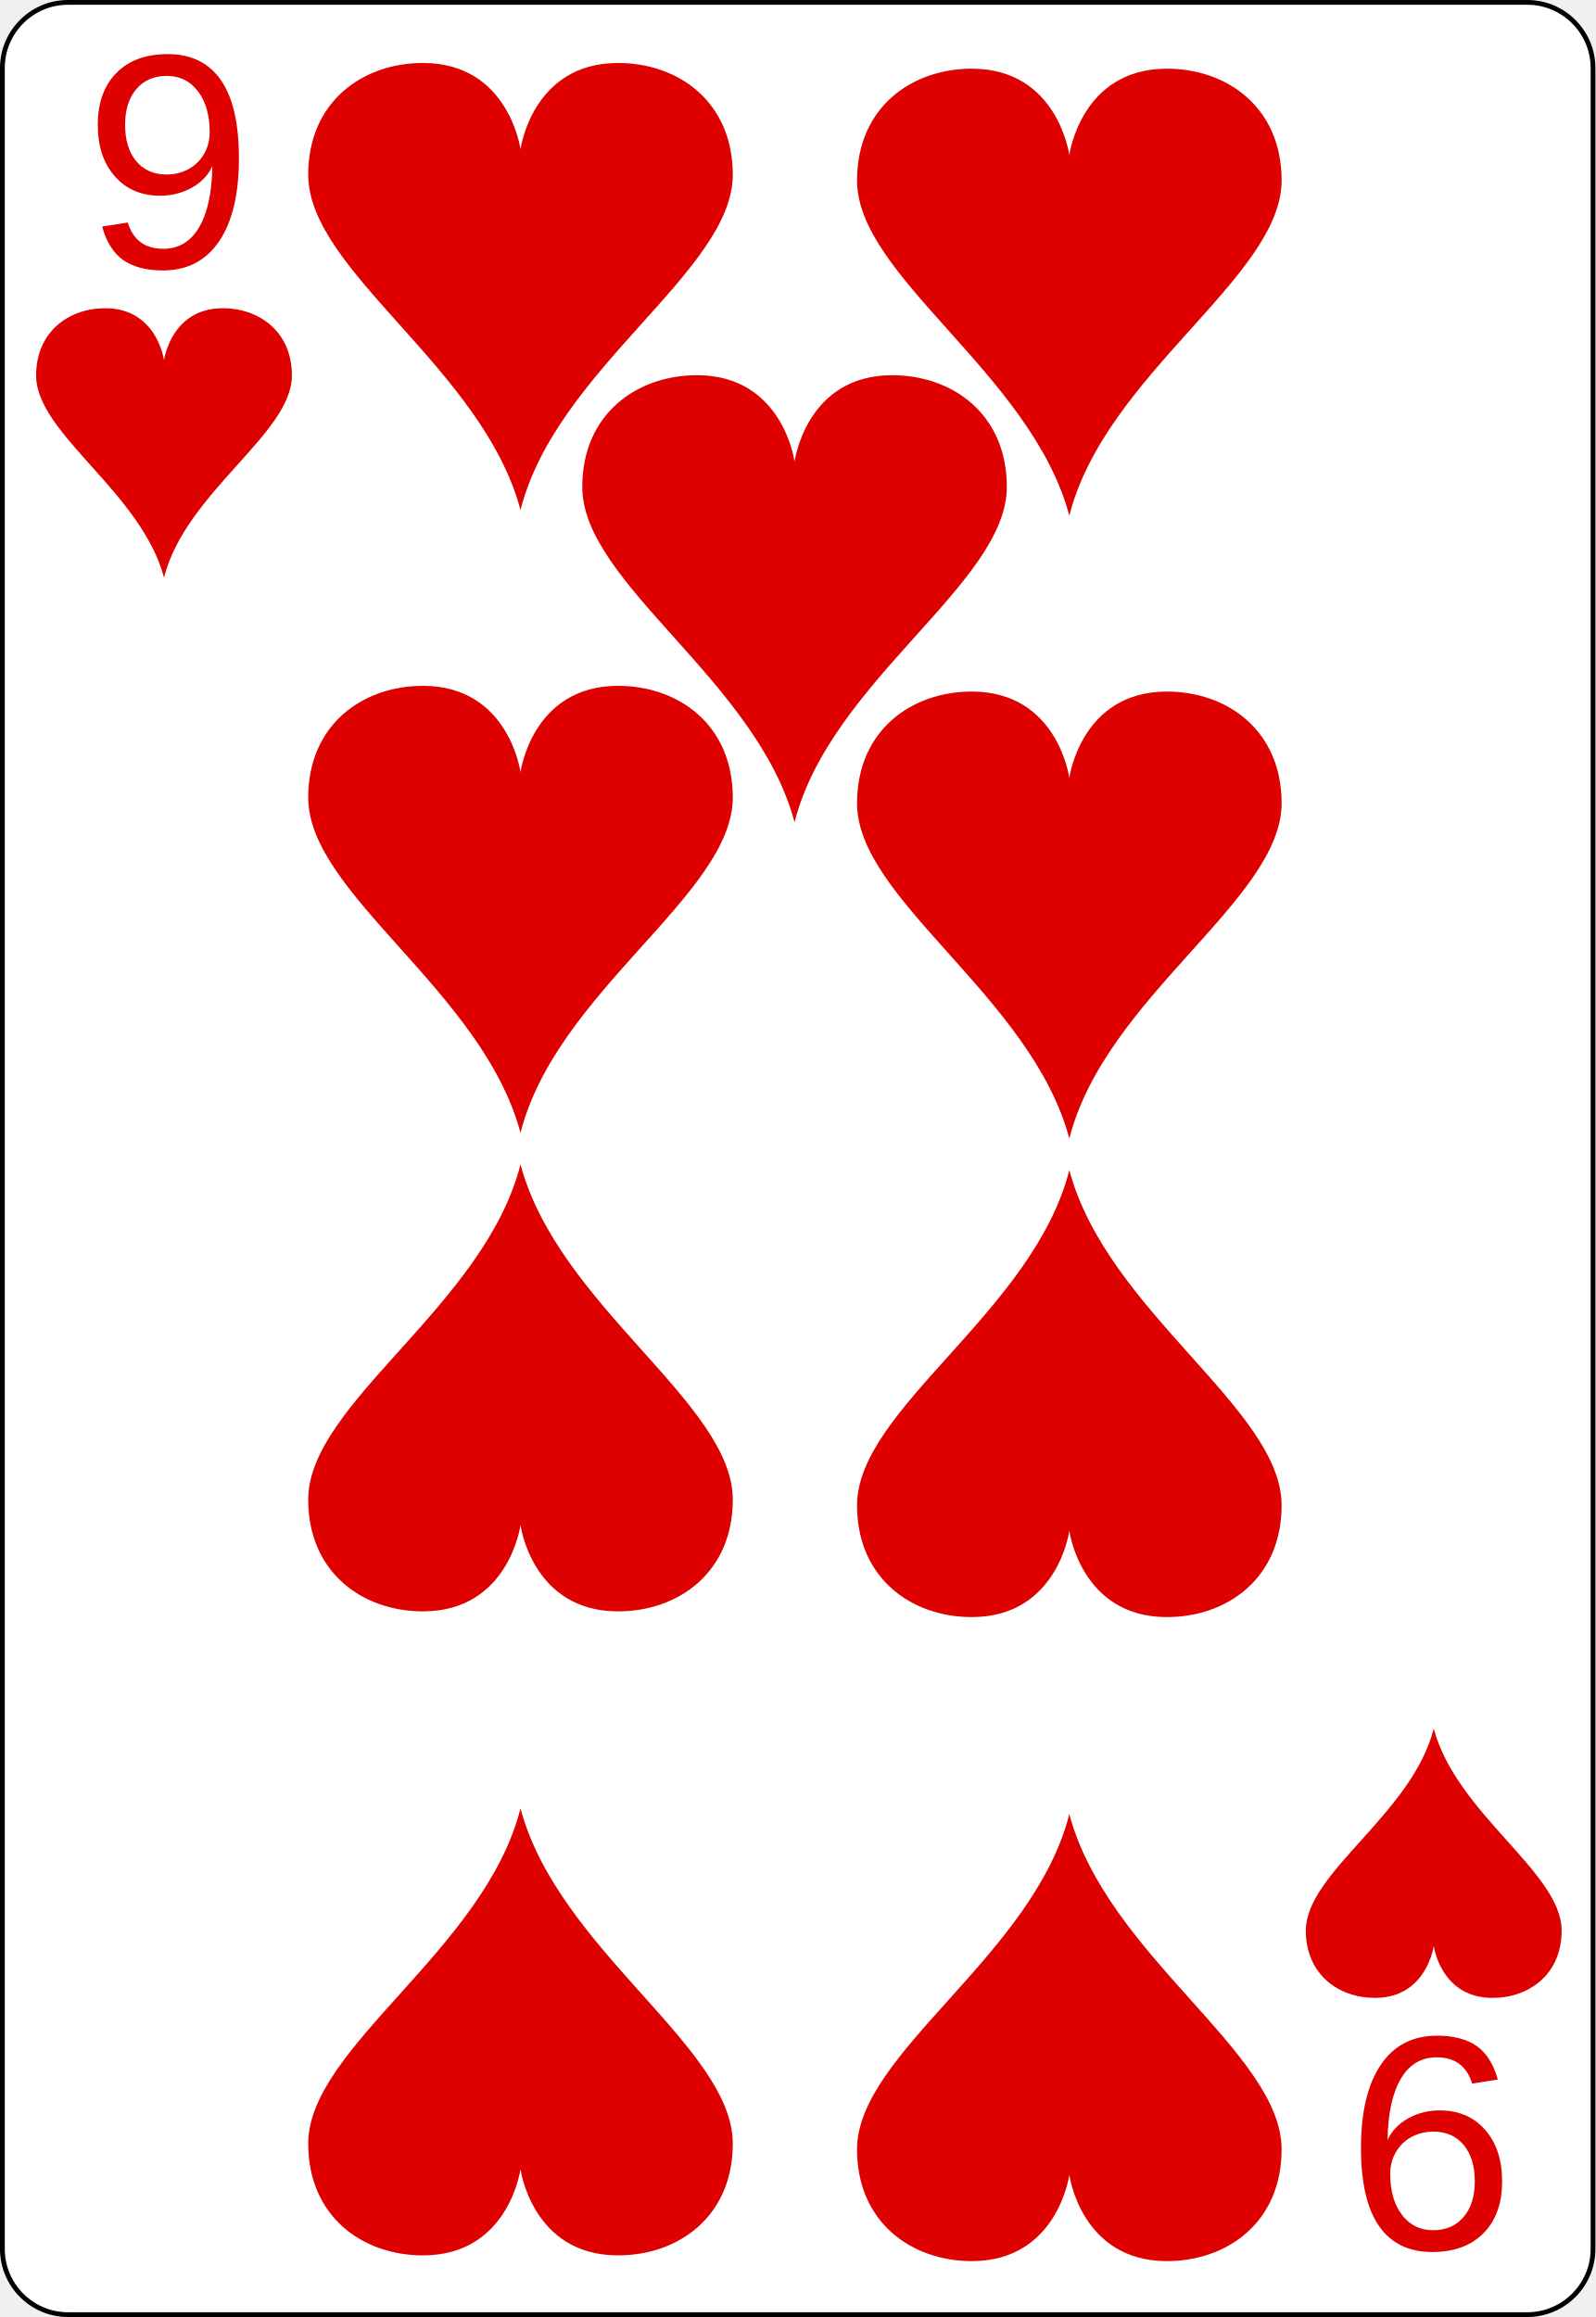
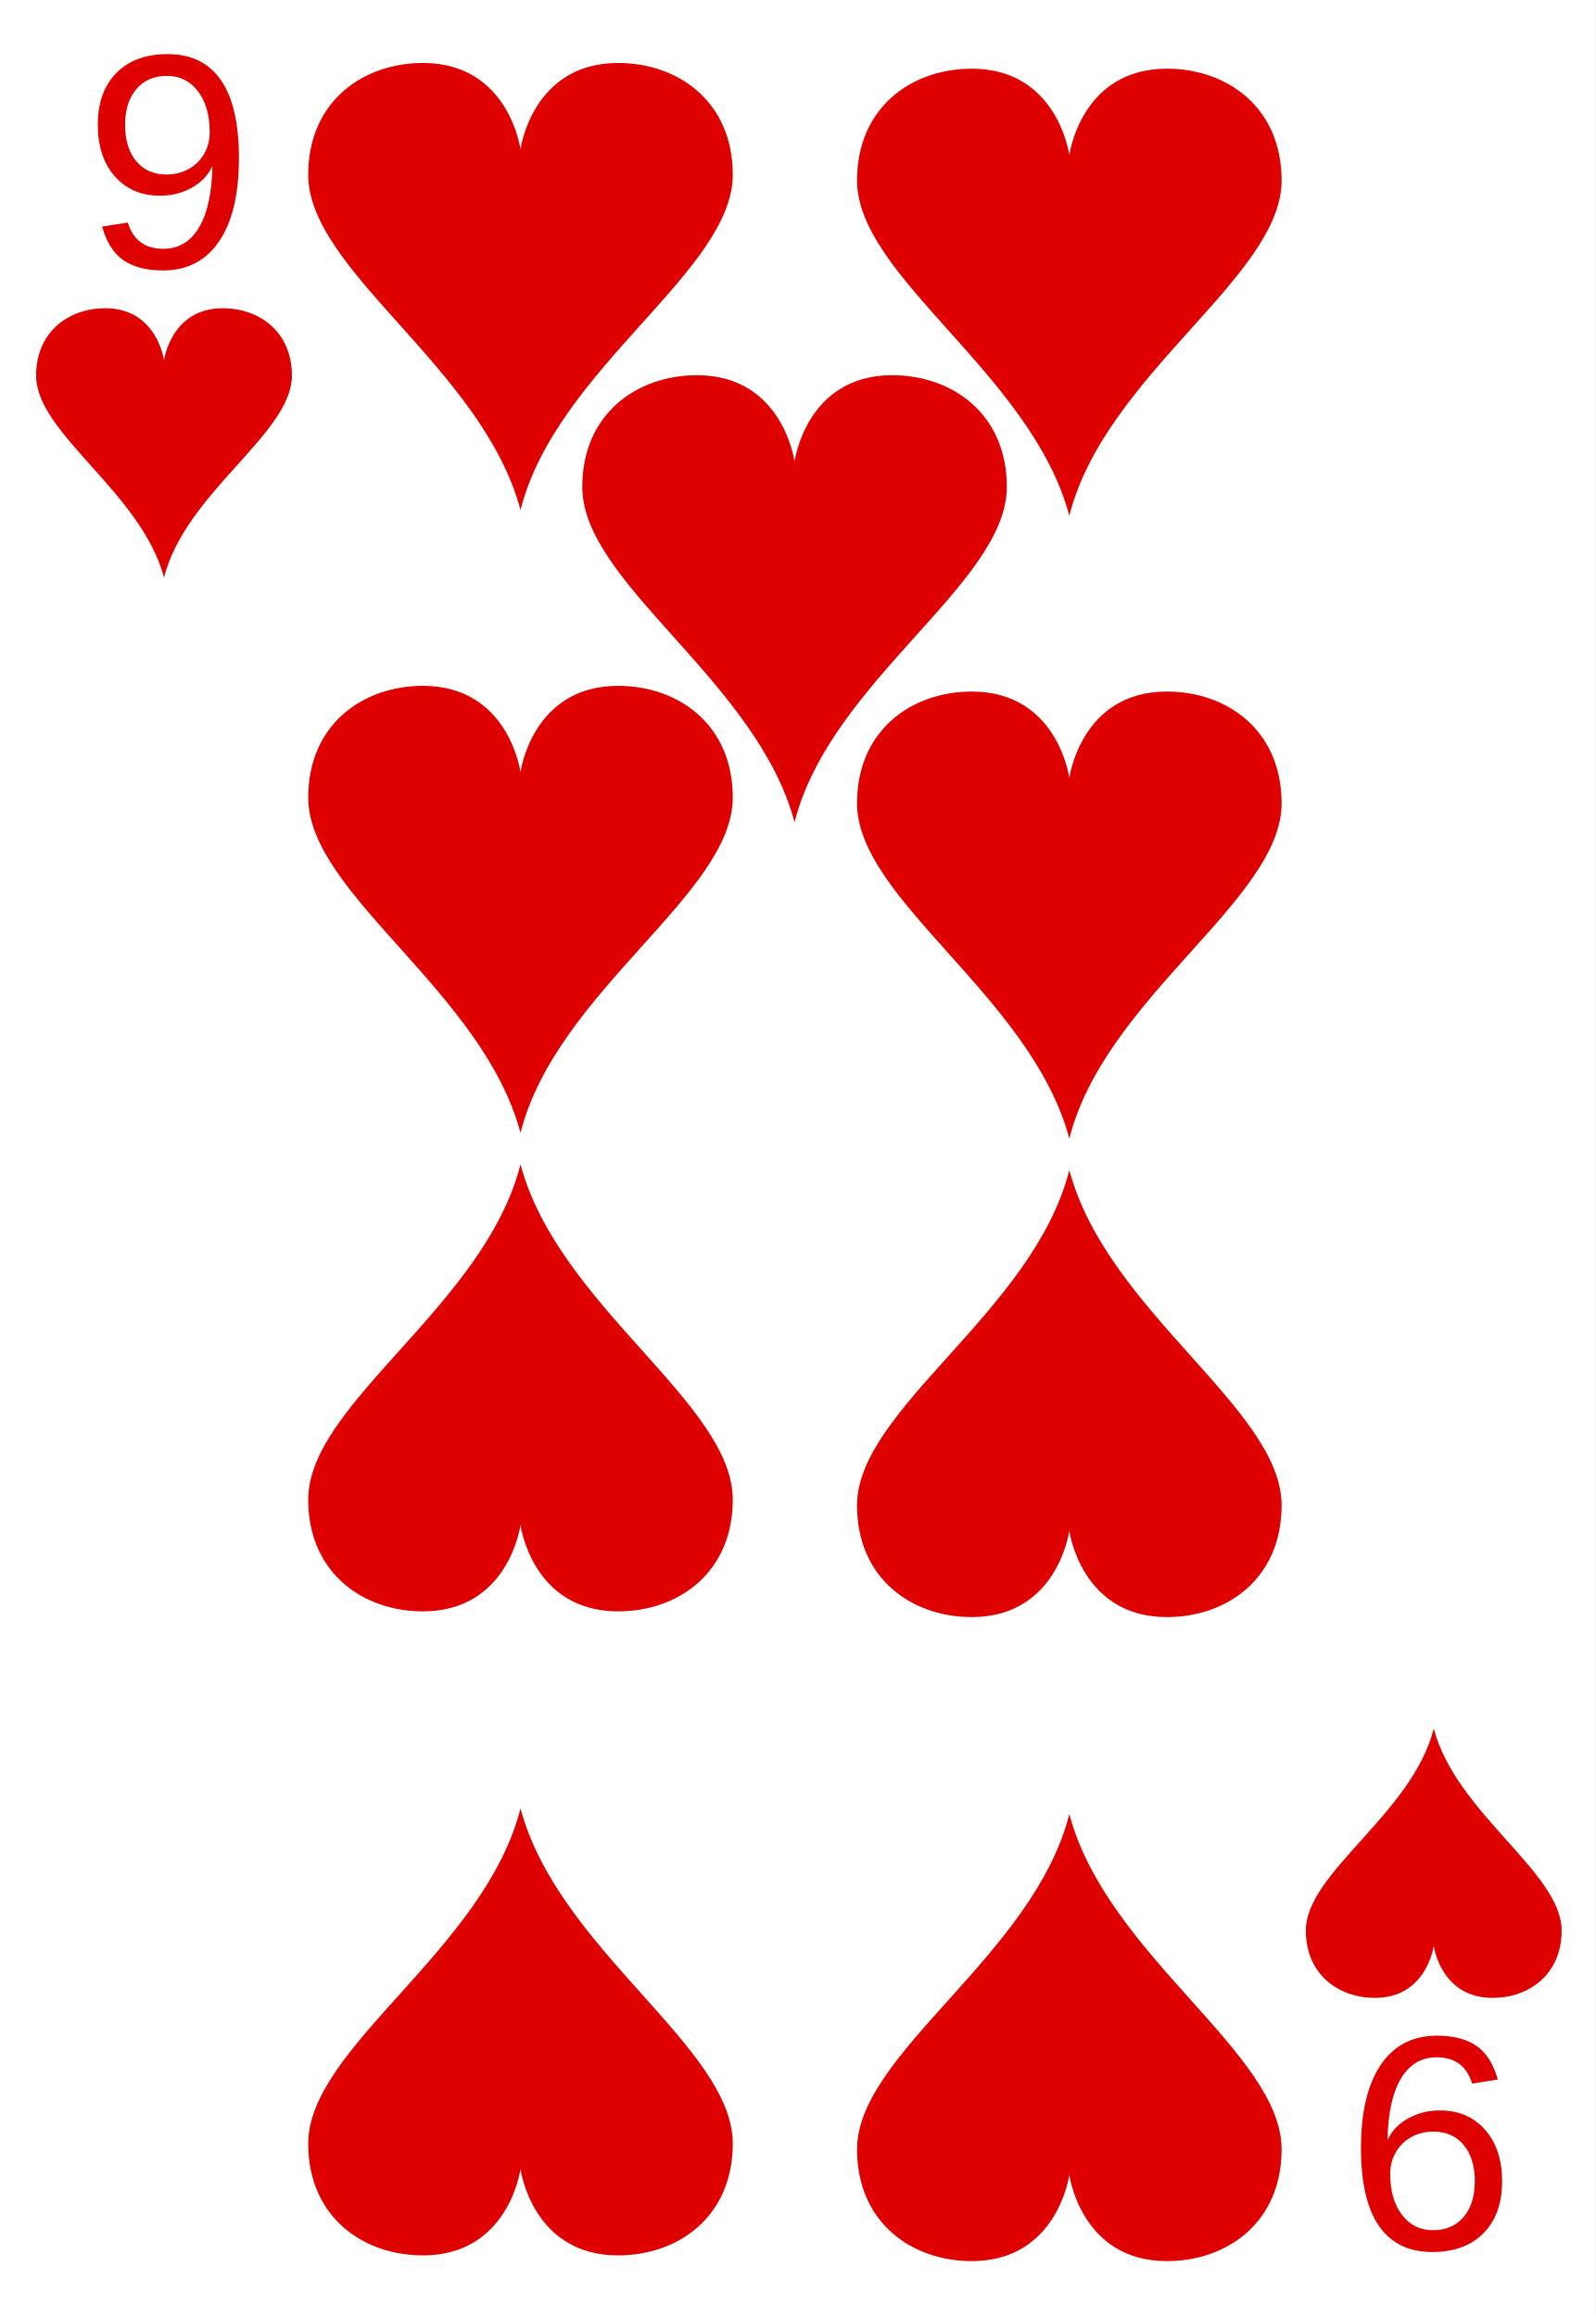
<svg xmlns="http://www.w3.org/2000/svg" xmlns:xlink="http://www.w3.org/1999/xlink" width="167.087pt" height="242.667pt" viewBox="0 0 167.087 242.667" xml:space="preserve" id="svg2" version="1.1">
  <defs id="defs41">
    <radialGradient xlink:href="#linearGradient3773" id="radialGradient3781" cx="-0.158" cy="-8.835" fx="-0.158" fy="-8.835" r="8" gradientTransform="matrix(-1.584269,-0.02349808,0.03071979,-2.477574,-0.2485638,-26.71351)" gradientUnits="userSpaceOnUse" />
    <linearGradient id="linearGradient3773">
      <stop style="stop-color:#000000;stop-opacity:1;" offset="0" id="stop3775" />
      <stop style="stop-color:#000000;stop-opacity:0.649;" offset="1" id="stop3777" />
    </linearGradient>
    <radialGradient xlink:href="#linearGradient3773" id="radialGradient3957" cx="-0.158" cy="-8.835" fx="-0.158" fy="-8.835" r="8" gradientTransform="matrix(-1.584269,-0.02349808,0.03071979,-2.477574,-0.2485638,-26.71351)" gradientUnits="userSpaceOnUse" />
    <linearGradient id="linearGradient3959">
      <stop style="stop-color:#000000;stop-opacity:1;" offset="0" id="stop3961" />
      <stop style="stop-color:#000000;stop-opacity:0.649;" offset="1" id="stop3963" />
    </linearGradient>
    <radialGradient r="81.903" fy="509.476" fx="168.025" cy="509.476" cx="168.025" gradientTransform="matrix(1.25656,-0.7774064,0.3366382,0.5361257,-221.2021,359.2426)" gradientUnits="userSpaceOnUse" id="radialGradient3975" xlink:href="#linearGradient3784-4" />
    <linearGradient id="linearGradient3784-4">
      <stop style="stop-color:#ffffff;stop-opacity:0.435;" offset="0" id="stop3786-8" />
      <stop style="stop-color:#000000;stop-opacity:0;" offset="1" id="stop3788-6" />
    </linearGradient>
    <radialGradient xlink:href="#linearGradient3784-4-5" id="radialGradient3929" gradientUnits="userSpaceOnUse" gradientTransform="matrix(1.25656,-0.7774064,0.3366382,0.5361257,-221.2021,359.2426)" cx="168.025" cy="509.476" fx="168.025" fy="509.476" r="81.903" />
    <linearGradient id="linearGradient3784-4-5">
      <stop style="stop-color:#ffffff;stop-opacity:0.489;" offset="0" id="stop3786-8-0" />
      <stop style="stop-color:#000000;stop-opacity:0;" offset="1" id="stop3788-6-3" />
    </linearGradient>
    <radialGradient xlink:href="#linearGradient3784-4-1" id="radialGradient3927" gradientUnits="userSpaceOnUse" gradientTransform="matrix(1.25656,-0.7774064,0.3366382,0.5361257,-221.2021,359.2426)" cx="168.025" cy="509.476" fx="168.025" fy="509.476" r="81.903" />
    <linearGradient id="linearGradient3784-4-1">
      <stop style="stop-color:#ffffff;stop-opacity:0.237;" offset="0" id="stop3786-8-03" />
      <stop style="stop-color:#000000;stop-opacity:0;" offset="1" id="stop3788-6-6" />
    </linearGradient>
    <radialGradient xlink:href="#linearGradient3768" id="radialGradient3776" cx="-0.206" cy="-4.579" fx="-0.206" fy="-4.579" r="8" gradientTransform="matrix(-1,0,0,-1.720176,-0.4120407,-13.02719)" gradientUnits="userSpaceOnUse" />
    <linearGradient id="linearGradient3768">
      <stop style="stop-color:#df0000;stop-opacity:1;" offset="0" id="stop3770" />
      <stop style="stop-color:#df0000;stop-opacity:0.672;" offset="1" id="stop3772" />
    </linearGradient>
    <radialGradient r="81.903" fy="511.223" fx="171.487" cy="511.223" cx="171.487" gradientTransform="matrix(1.152989,-0.6739155,0.3948202,0.6754904,-233.6326,270.4008)" gradientUnits="userSpaceOnUse" id="radialGradient4013" xlink:href="#linearGradient3784-4-6" />
    <linearGradient id="linearGradient3784-4-6">
      <stop style="stop-color:#ffffff;stop-opacity:0.313;" offset="0" id="stop3786-8-8" />
      <stop style="stop-color:#000000;stop-opacity:0;" offset="1" id="stop3788-6-8" />
    </linearGradient>
    <radialGradient r="81.903" fy="492.632" fx="159.354" cy="492.632" cx="159.354" gradientTransform="matrix(1.089478,-0.715138,0.4464527,0.6562658,-244.9333,290.9185)" gradientUnits="userSpaceOnUse" id="radialGradient4013-8" xlink:href="#linearGradient3784-4-2" />
    <linearGradient id="linearGradient3784-4-2">
      <stop style="stop-color:#ffffff;stop-opacity:0.29;" offset="0" id="stop3786-8-1" />
      <stop style="stop-color:#000000;stop-opacity:0;" offset="1" id="stop3788-6-5" />
    </linearGradient>
    <radialGradient r="81.903" fy="492.632" fx="159.354" cy="492.632" cx="159.354" gradientTransform="matrix(1.089478,-0.715138,0.4464527,0.6562658,-244.9333,290.9185)" gradientUnits="userSpaceOnUse" id="radialGradient3073" xlink:href="#linearGradient3784-4-2" />
  </defs>
-   <g id="Layer_x0020_1" style="fill-rule:nonzero;clip-rule:nonzero;stroke:#000000;stroke-miterlimit:4;">
-     <path style="fill:#FFFFFF;stroke-width:0.5;" d="M166.837,235.548c0,3.777-3.087,6.869-6.871,6.869H7.111c-3.775,0-6.861-3.092-6.861-6.869V7.12C0.25,3.343,3.336,0.25,7.111,0.25h152.855    c3.784,0,6.871,3.093,6.871,6.87v228.428z" id="path5" />
+   <g id="Layer_x0020_1" style="fill-rule:nonzero;clip-rule:nonzero;stroke:none;">
+     <rect x="0" y="0" width="167.087" height="242.667" fill="#FFFFFF" stroke="none" style="fill:#FFFFFF;stroke:none;" id="path5" />
    <g style="stroke:none;" id="g7">
      <g id="g9">
				
			</g>
    </g>
    <g id="g15">
			
		</g>
    <g id="g19">
			
		</g>
    <g style="stroke:none;" id="g23">
      <g id="g25">
				
			</g>
    </g>
    <g style="stroke:none;" id="g31">
      <g id="g33">
				
			</g>
    </g>
  </g>
  <g transform="matrix(1.674307,0,0,1.566992,17.17751,46.38532)" id="layer1-9-6" style="fill:#df0000;fill-opacity:1">
    <path style="fill:#df0000;fill-opacity:1" id="hl-8" d="M 3.676,-9 C 0.433,-9 0,-5.523 0,-5.523 0,-5.523 -0.433,-9 -3.676,-9 -5.946,-9 -8,-7.441 -8,-4.5 -8,-0.614 -1.421,3.294 0,9 1.352,3.299 8,-0.614 8,-4.5 8,-7.441 5.946,-9 3.676,-9 z" />
  </g>
  <g transform="matrix(-1.674307,0,0,-1.566992,150.156,195.1431)" id="layer1-9-6-5" style="fill:#df0000;fill-opacity:1">
    <path style="fill:#df0000;fill-opacity:1" id="hl-8-1" d="M 3.676,-9 C 0.433,-9 0,-5.523 0,-5.523 0,-5.523 -0.433,-9 -3.676,-9 -5.946,-9 -8,-7.441 -8,-4.5 -8,-0.614 -1.421,3.294 0,9 1.352,3.299 8,-0.614 8,-4.5 8,-7.441 5.946,-9 3.676,-9 z" />
  </g>
  <g transform="matrix(2.779008,0,0,2.600887,54.51227,30.00377)" id="layer1-9-6-8" style="fill:#df0000;fill-opacity:1">
    <path style="fill:#df0000;fill-opacity:1" id="hl-8-8" d="M 3.676,-9 C 0.433,-9 0,-5.523 0,-5.523 0,-5.523 -0.433,-9 -3.676,-9 -5.946,-9 -8,-7.441 -8,-4.5 -8,-0.614 -1.421,3.294 0,9 1.352,3.299 8,-0.614 8,-4.5 8,-7.441 5.946,-9 3.676,-9 z" />
  </g>
  <g transform="matrix(-2.779008,0,0,-2.600887,54.51227,212.8062)" id="layer1-9-6-8-9" style="fill:#df0000;fill-opacity:1">
    <path style="fill:#df0000;fill-opacity:1" id="hl-8-8-5" d="M 3.676,-9 C 0.433,-9 0,-5.523 0,-5.523 0,-5.523 -0.433,-9 -3.676,-9 -5.946,-9 -8,-7.441 -8,-4.5 -8,-0.614 -1.421,3.294 0,9 1.352,3.299 8,-0.614 8,-4.5 8,-7.441 5.946,-9 3.676,-9 z" />
  </g>
  <g transform="matrix(2.779008,0,0,2.600887,54.51227,95.23862)" id="layer1-9-6-8-8" style="fill:#df0000;fill-opacity:1">
    <path style="fill:#df0000;fill-opacity:1" id="hl-8-8-8" d="M 3.676,-9 C 0.433,-9 0,-5.523 0,-5.523 0,-5.523 -0.433,-9 -3.676,-9 -5.946,-9 -8,-7.441 -8,-4.5 -8,-0.614 -1.421,3.294 0,9 1.352,3.299 8,-0.614 8,-4.5 8,-7.441 5.946,-9 3.676,-9 z" />
  </g>
  <g transform="matrix(-2.779008,0,0,-2.600887,54.51227,145.356)" id="layer1-9-6-8-884-8" style="fill:#df0000;fill-opacity:1">
    <path style="fill:#df0000;fill-opacity:1" id="hl-8-8-3-8" d="M 3.676,-9 C 0.433,-9 0,-5.523 0,-5.523 0,-5.523 -0.433,-9 -3.676,-9 -5.946,-9 -8,-7.441 -8,-4.5 -8,-0.614 -1.421,3.294 0,9 1.352,3.299 8,-0.614 8,-4.5 8,-7.441 5.946,-9 3.676,-9 z" />
  </g>
  <g transform="matrix(2.779008,0,0,2.600887,111.9909,30.60254)" id="layer1-9-6-8-7" style="fill:#df0000;fill-opacity:1">
    <path style="fill:#df0000;fill-opacity:1" id="hl-8-8-1" d="M 3.676,-9 C 0.433,-9 0,-5.523 0,-5.523 0,-5.523 -0.433,-9 -3.676,-9 -5.946,-9 -8,-7.441 -8,-4.5 -8,-0.614 -1.421,3.294 0,9 1.352,3.299 8,-0.614 8,-4.5 8,-7.441 5.946,-9 3.676,-9 z" />
  </g>
  <g transform="matrix(-2.779008,0,0,-2.600887,111.9909,213.4049)" id="layer1-9-6-8-9-7" style="fill:#df0000;fill-opacity:1">
    <path style="fill:#df0000;fill-opacity:1" id="hl-8-8-5-2" d="M 3.676,-9 C 0.433,-9 0,-5.523 0,-5.523 0,-5.523 -0.433,-9 -3.676,-9 -5.946,-9 -8,-7.441 -8,-4.5 -8,-0.614 -1.421,3.294 0,9 1.352,3.299 8,-0.614 8,-4.5 8,-7.441 5.946,-9 3.676,-9 z" />
  </g>
  <g transform="matrix(2.779008,0,0,2.600887,111.9909,95.8374)" id="layer1-9-6-8-8-7" style="fill:#df0000;fill-opacity:1">
    <path style="fill:#df0000;fill-opacity:1" id="hl-8-8-8-2" d="M 3.676,-9 C 0.433,-9 0,-5.523 0,-5.523 0,-5.523 -0.433,-9 -3.676,-9 -5.946,-9 -8,-7.441 -8,-4.5 -8,-0.614 -1.421,3.294 0,9 1.352,3.299 8,-0.614 8,-4.5 8,-7.441 5.946,-9 3.676,-9 z" />
  </g>
  <g transform="matrix(-2.779008,0,0,-2.600887,111.9909,145.9548)" id="layer1-9-6-8-884-8-2" style="fill:#df0000;fill-opacity:1">
    <path style="fill:#df0000;fill-opacity:1" id="hl-8-8-3-8-6" d="M 3.676,-9 C 0.433,-9 0,-5.523 0,-5.523 0,-5.523 -0.433,-9 -3.676,-9 -5.946,-9 -8,-7.441 -8,-4.5 -8,-0.614 -1.421,3.294 0,9 1.352,3.299 8,-0.614 8,-4.5 8,-7.441 5.946,-9 3.676,-9 z" />
  </g>
  <g transform="matrix(2.779008,0,0,2.600887,83.21339,62.70455)" id="layer1-9-6-8-91" style="fill:#df0000;fill-opacity:1">
    <path style="fill:#df0000;fill-opacity:1" id="hl-8-8-7" d="M 3.676,-9 C 0.433,-9 0,-5.523 0,-5.523 0,-5.523 -0.433,-9 -3.676,-9 -5.946,-9 -8,-7.441 -8,-4.5 -8,-0.614 -1.421,3.294 0,9 1.352,3.299 8,-0.614 8,-4.5 8,-7.441 5.946,-9 3.676,-9 z" />
  </g>
  <text xml:space="preserve" style="font-size:32px;font-style:normal;font-weight:normal;line-height:125%;letter-spacing:0px;word-spacing:0px;fill:#df0000;fill-opacity:1;stroke:none;font-family:Bitstream Vera Sans" x="8.744" y="28.013" id="text3788-43">
    <tspan id="tspan3790-1" x="8.744" y="28.013" style="font-style:normal;font-variant:normal;font-weight:normal;font-stretch:normal;fill:#df0000;fill-opacity:1;font-family:Arial;-inkscape-font-specification:Arial">9</tspan>
  </text>
  <text xml:space="preserve" style="font-size:32px;font-style:normal;font-weight:normal;line-height:125%;letter-spacing:0px;word-spacing:0px;fill:#df0000;fill-opacity:1;stroke:none;font-family:Bitstream Vera Sans" x="-158.818" y="-213.515" id="text3788-43-3" transform="scale(-1,-1)">
    <tspan id="tspan3790-1-1" x="-158.818" y="-213.515" style="font-style:normal;font-variant:normal;font-weight:normal;font-stretch:normal;fill:#df0000;fill-opacity:1;font-family:Arial;-inkscape-font-specification:Arial">9</tspan>
  </text>
</svg>
